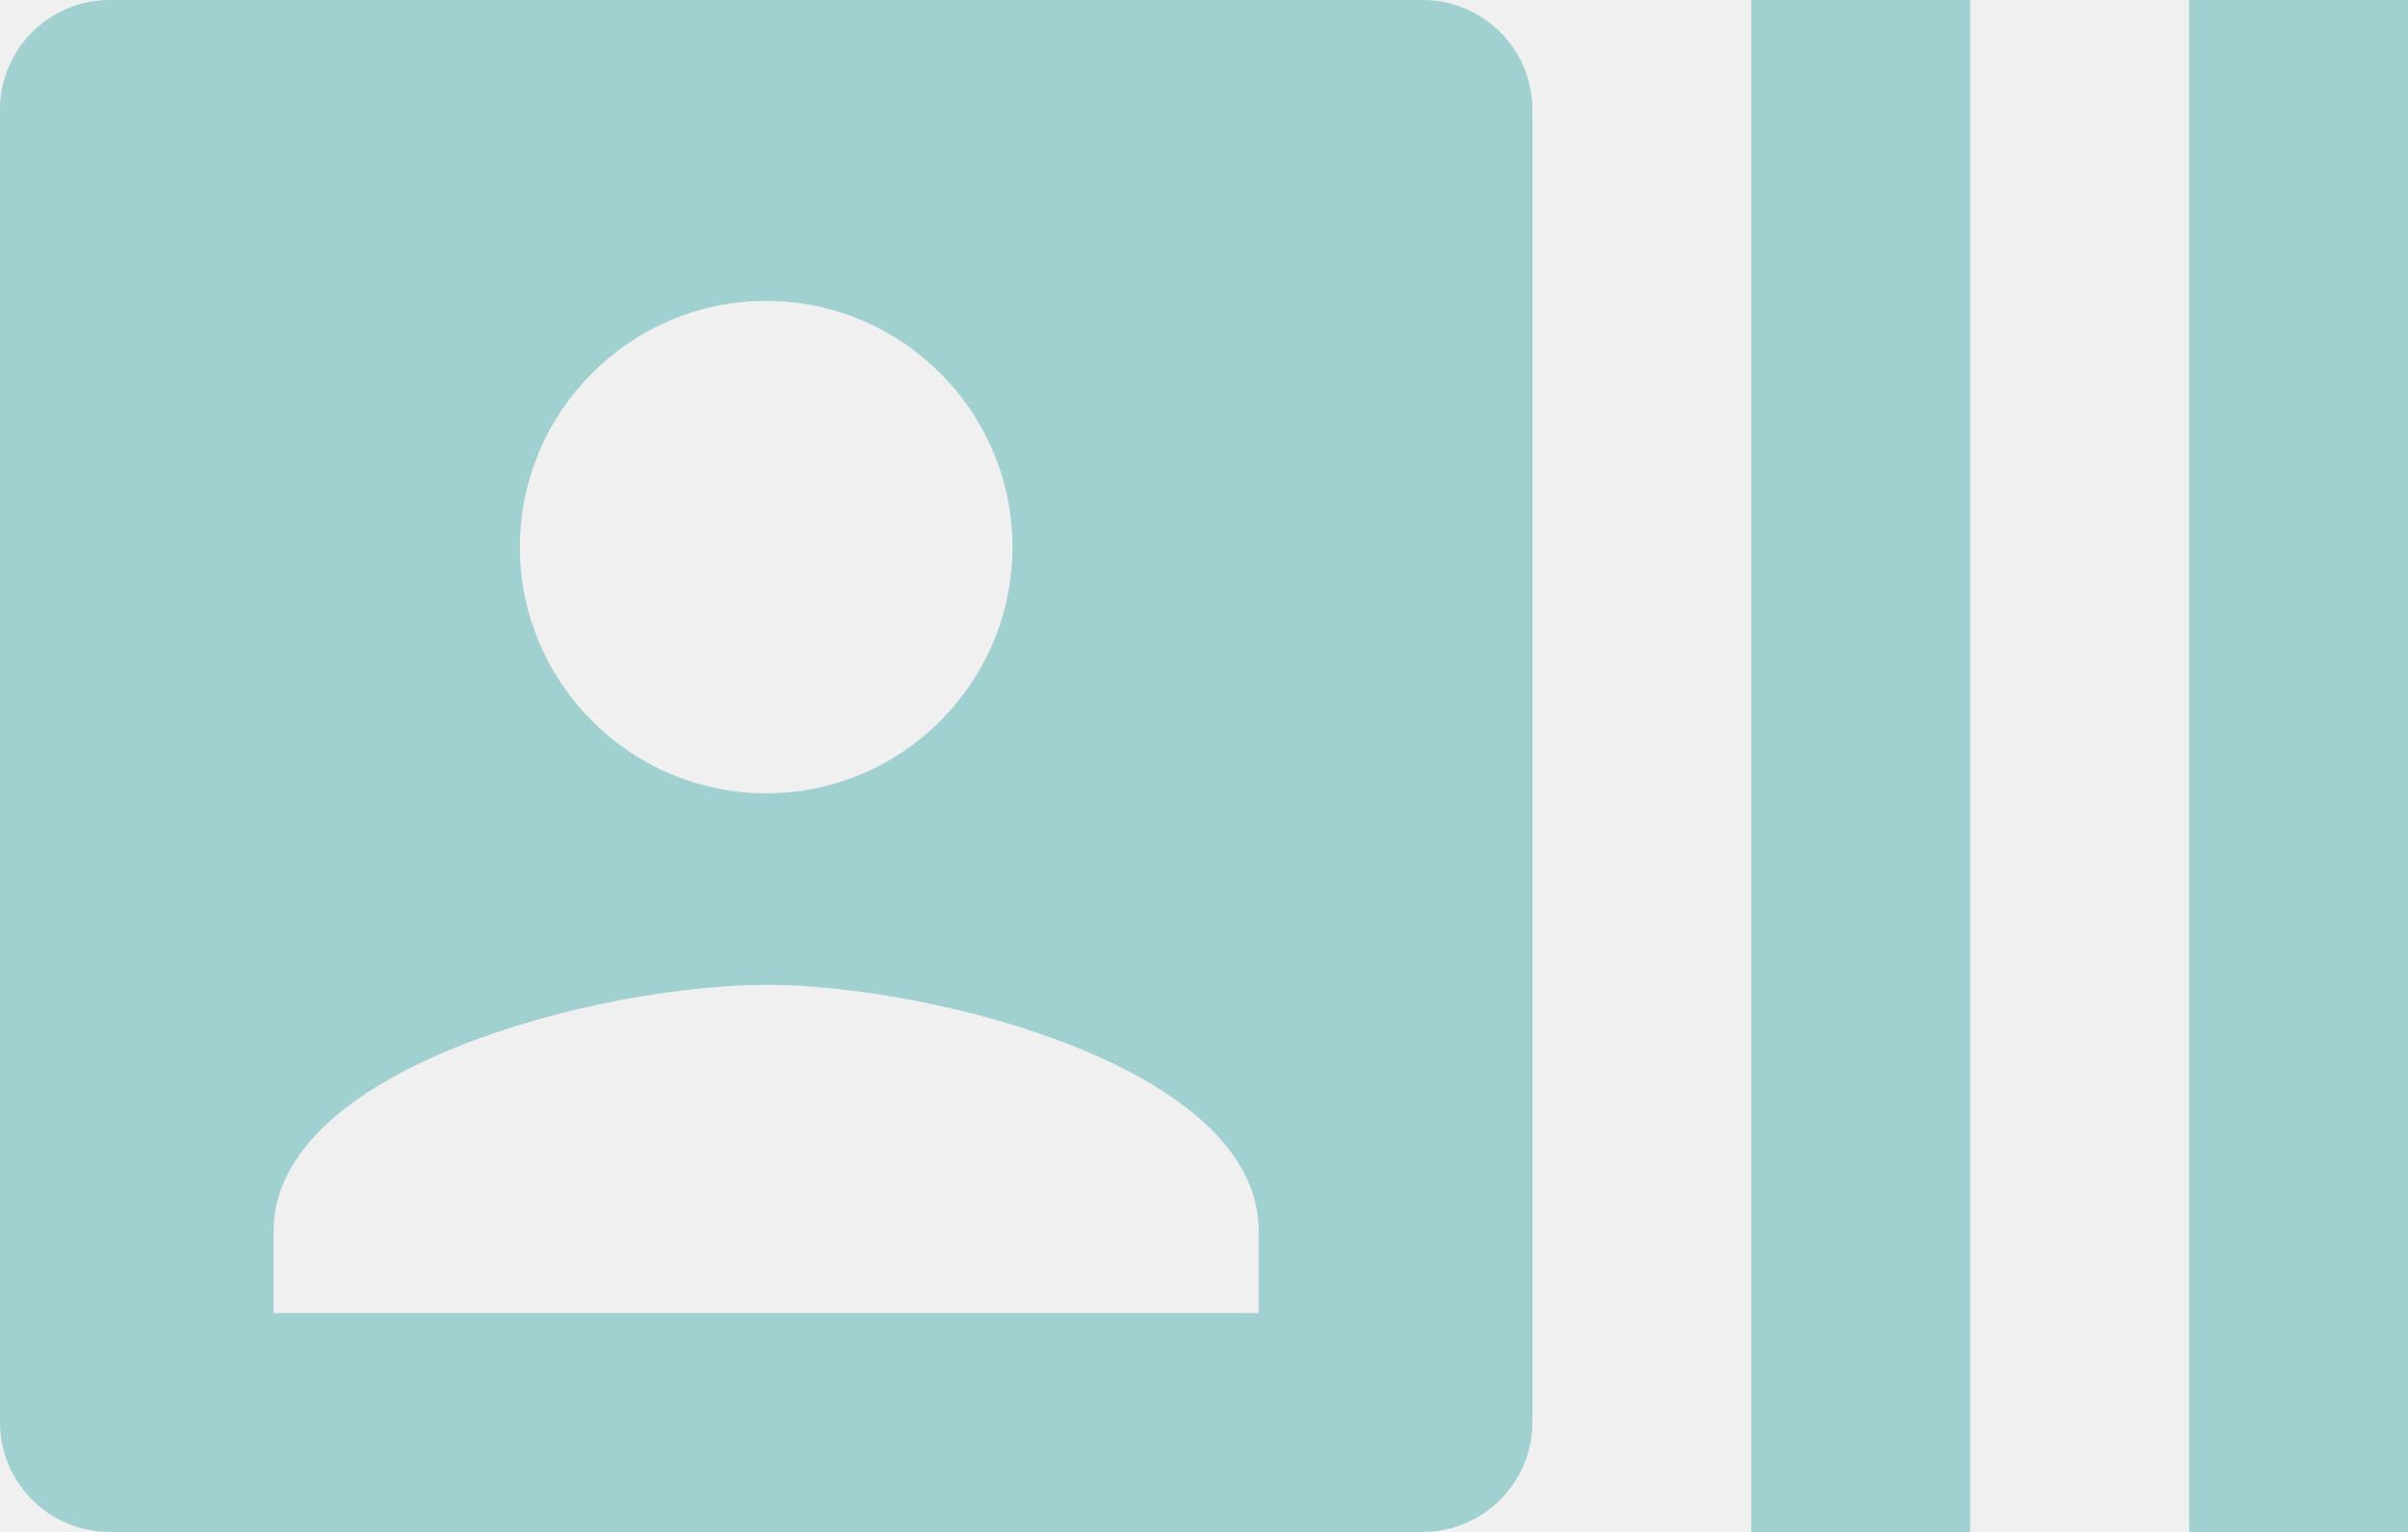
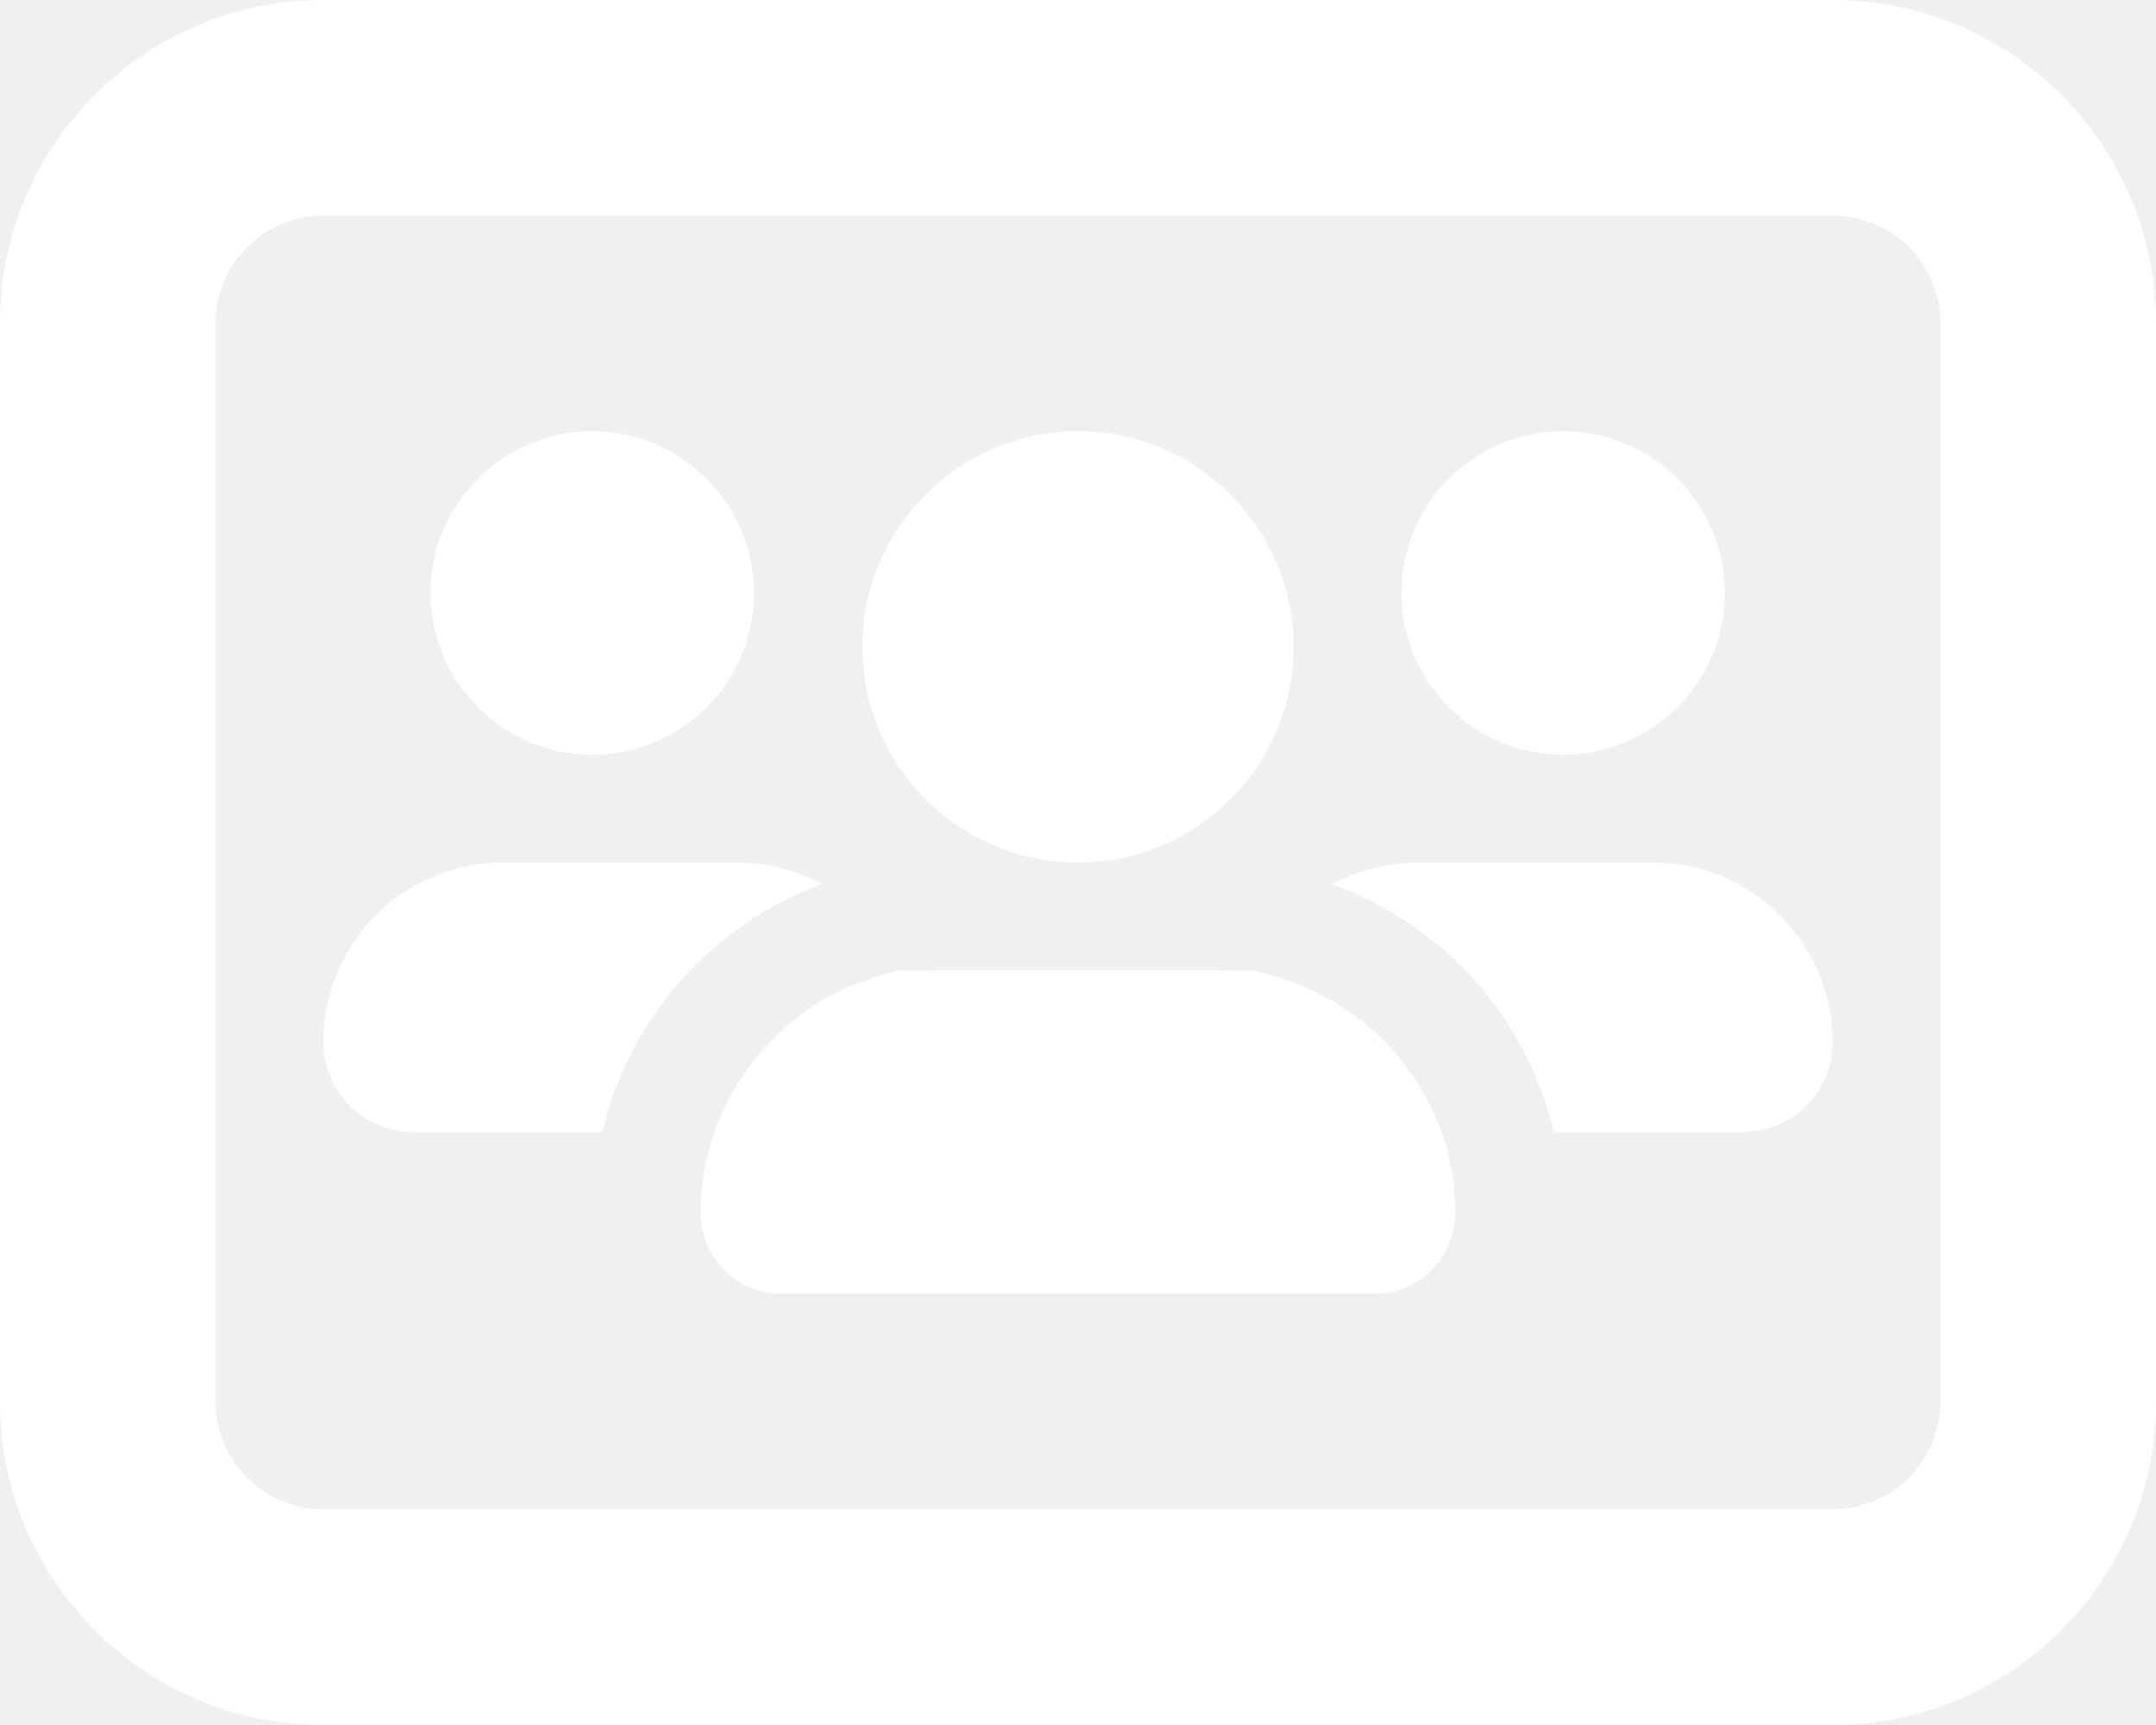
- <svg xmlns="http://www.w3.org/2000/svg" width="22" height="14" fill="none" viewBox="0 0 22 14">
-   <path fill="#A1D0D0" d="M20 0v14h2V0h-2zm-4 14h2V0h-2v14zM13 0H1C.45 0 0 .45 0 1v12c0 .55.45 1 1 1h12c.55 0 1-.45 1-1V1c0-.55-.45-1-1-1zM7 2.75c1.24 0 2.25 1.01 2.25 2.25S8.24 7.25 7 7.25 4.75 6.24 4.75 5 5.76 2.75 7 2.75zM11.5 12h-9v-.75C2.5 9.75 5.5 9 7 9s4.5.75 4.5 2.25V12z" />
+ <svg xmlns="http://www.w3.org/2000/svg" version="1.1" id="Layer_1" x="0px" y="0px" viewBox="0 0 640 512" style="enable-background:new 0 0 640 512;" xml:space="preserve">
+   <style type="text/css">
+ 	.st0{fill:#FFFFFF;}
+ </style>
+   <path class="st0" d="M223.8,176c0,26.5-21.5,48-48,48s-48-21.5-48-48s21.5-48,48-48S223.8,149.5,223.8,176z M96,309.3  c0-29.4,23.9-53.3,53.3-53.3h69.4c9.1,0,17.8,2.3,25.3,6.4c-32.4,11.9-57.2,39.5-65.2,73.6h-56.1C107.9,336,96,324.1,96,309.3  L96,309.3z M395.1,262.4c8.4-4.1,17.1-6.4,26.2-6.4h69.4c29.4,0,53.3,23.9,53.3,53.3c0,14.8-11.9,26.7-26.7,26.7h-56.1  C453.2,301.9,428.4,274.3,395.1,262.4L395.1,262.4z M372,288.1c26,5.3,47.3,23.6,55.9,47.9c2.7,7.5,4.1,15.6,4.1,24  c0,13.3-10.7,24-24,24H232c-13.3,0-24-10.7-24-24c0-8.4,1.4-16.5,4.1-24c8.6-24.3,29-42.6,55-47.9c4.8,0.2,8.8-0.1,12.9-0.1h80  C364.1,288,368.1,288.3,372,288.1L372,288.1z M512,176c0,26.5-21.5,48-48,48s-48-21.5-48-48s21.5-48,48-48S512,149.5,512,176z   M256,192c0-35.3,28.7-64,64-64s64,28.7,64,64s-28.7,64-64,64S256,227.3,256,192z M544,0c53,0,96,43,96,96v320c0,53-43,96-96,96H96  c-53,0-96-43-96-96V96C0,43,43,0,96,0H544z M64,416c0,17.7,14.3,32,32,32h448c17.7,0,32-14.3,32-32V96c0-17.7-14.3-32-32-32H96  c-17.7,0-32,14.3-32,32V416z" />
</svg>
